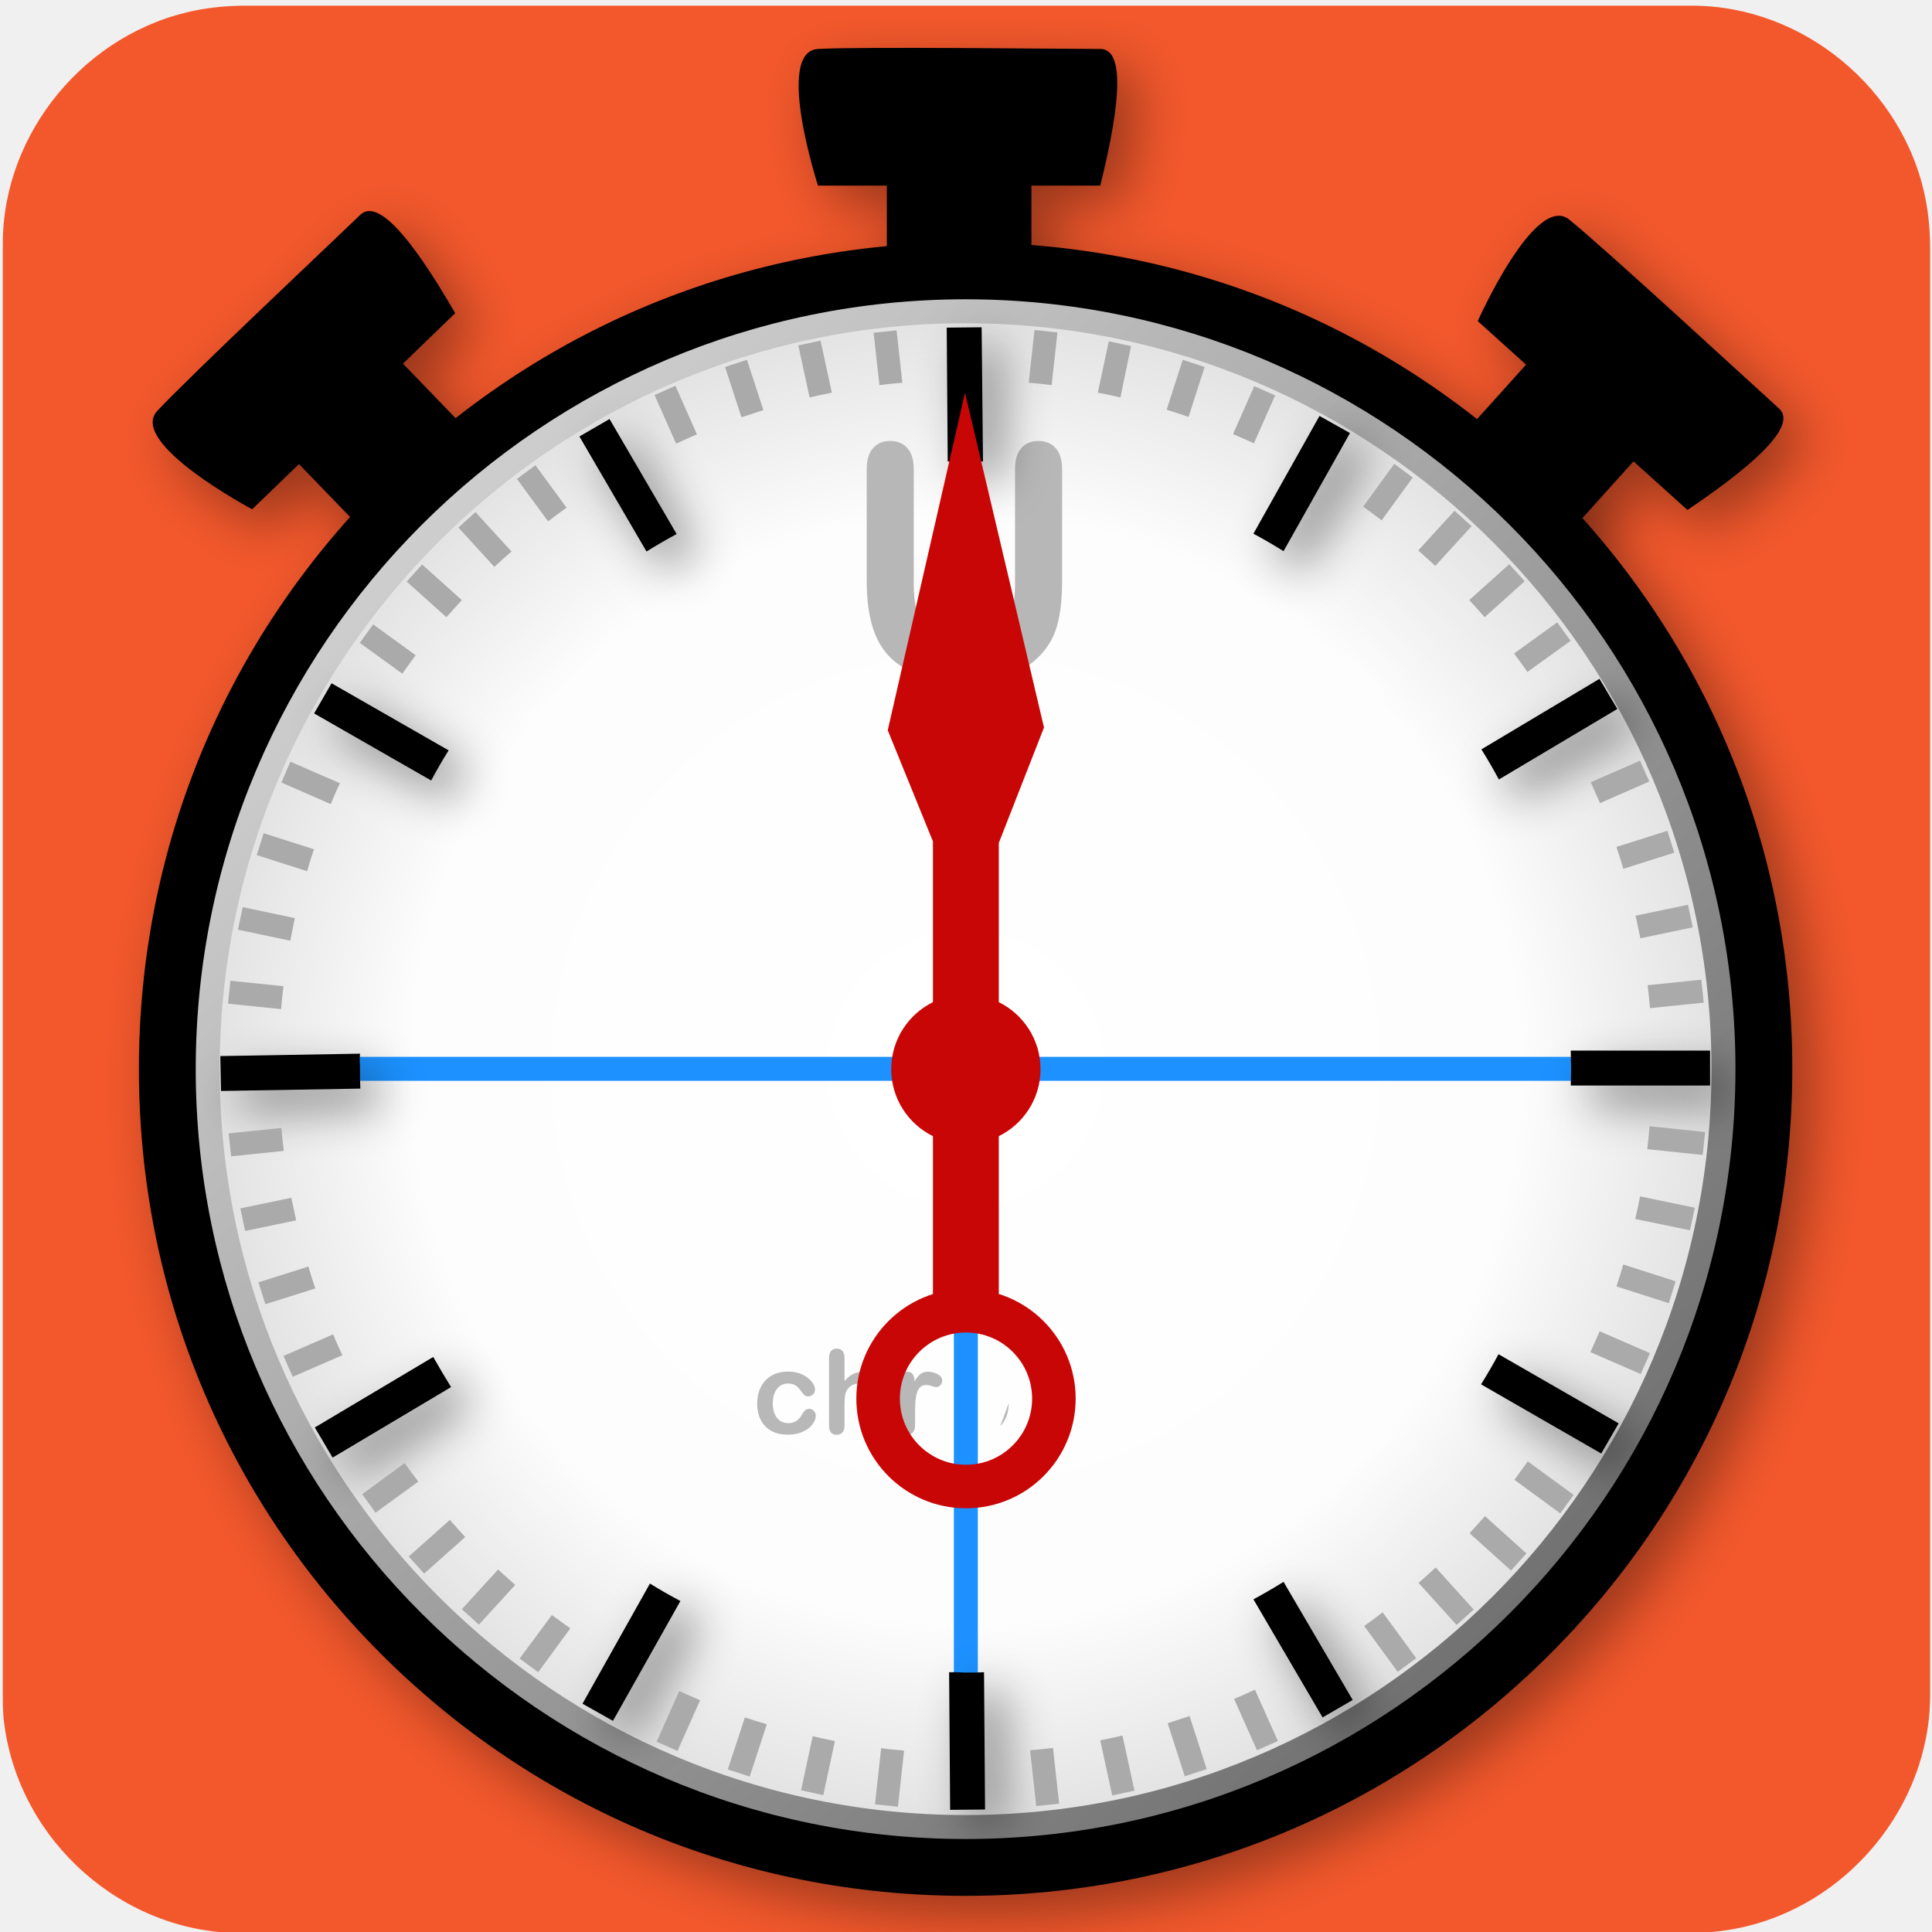
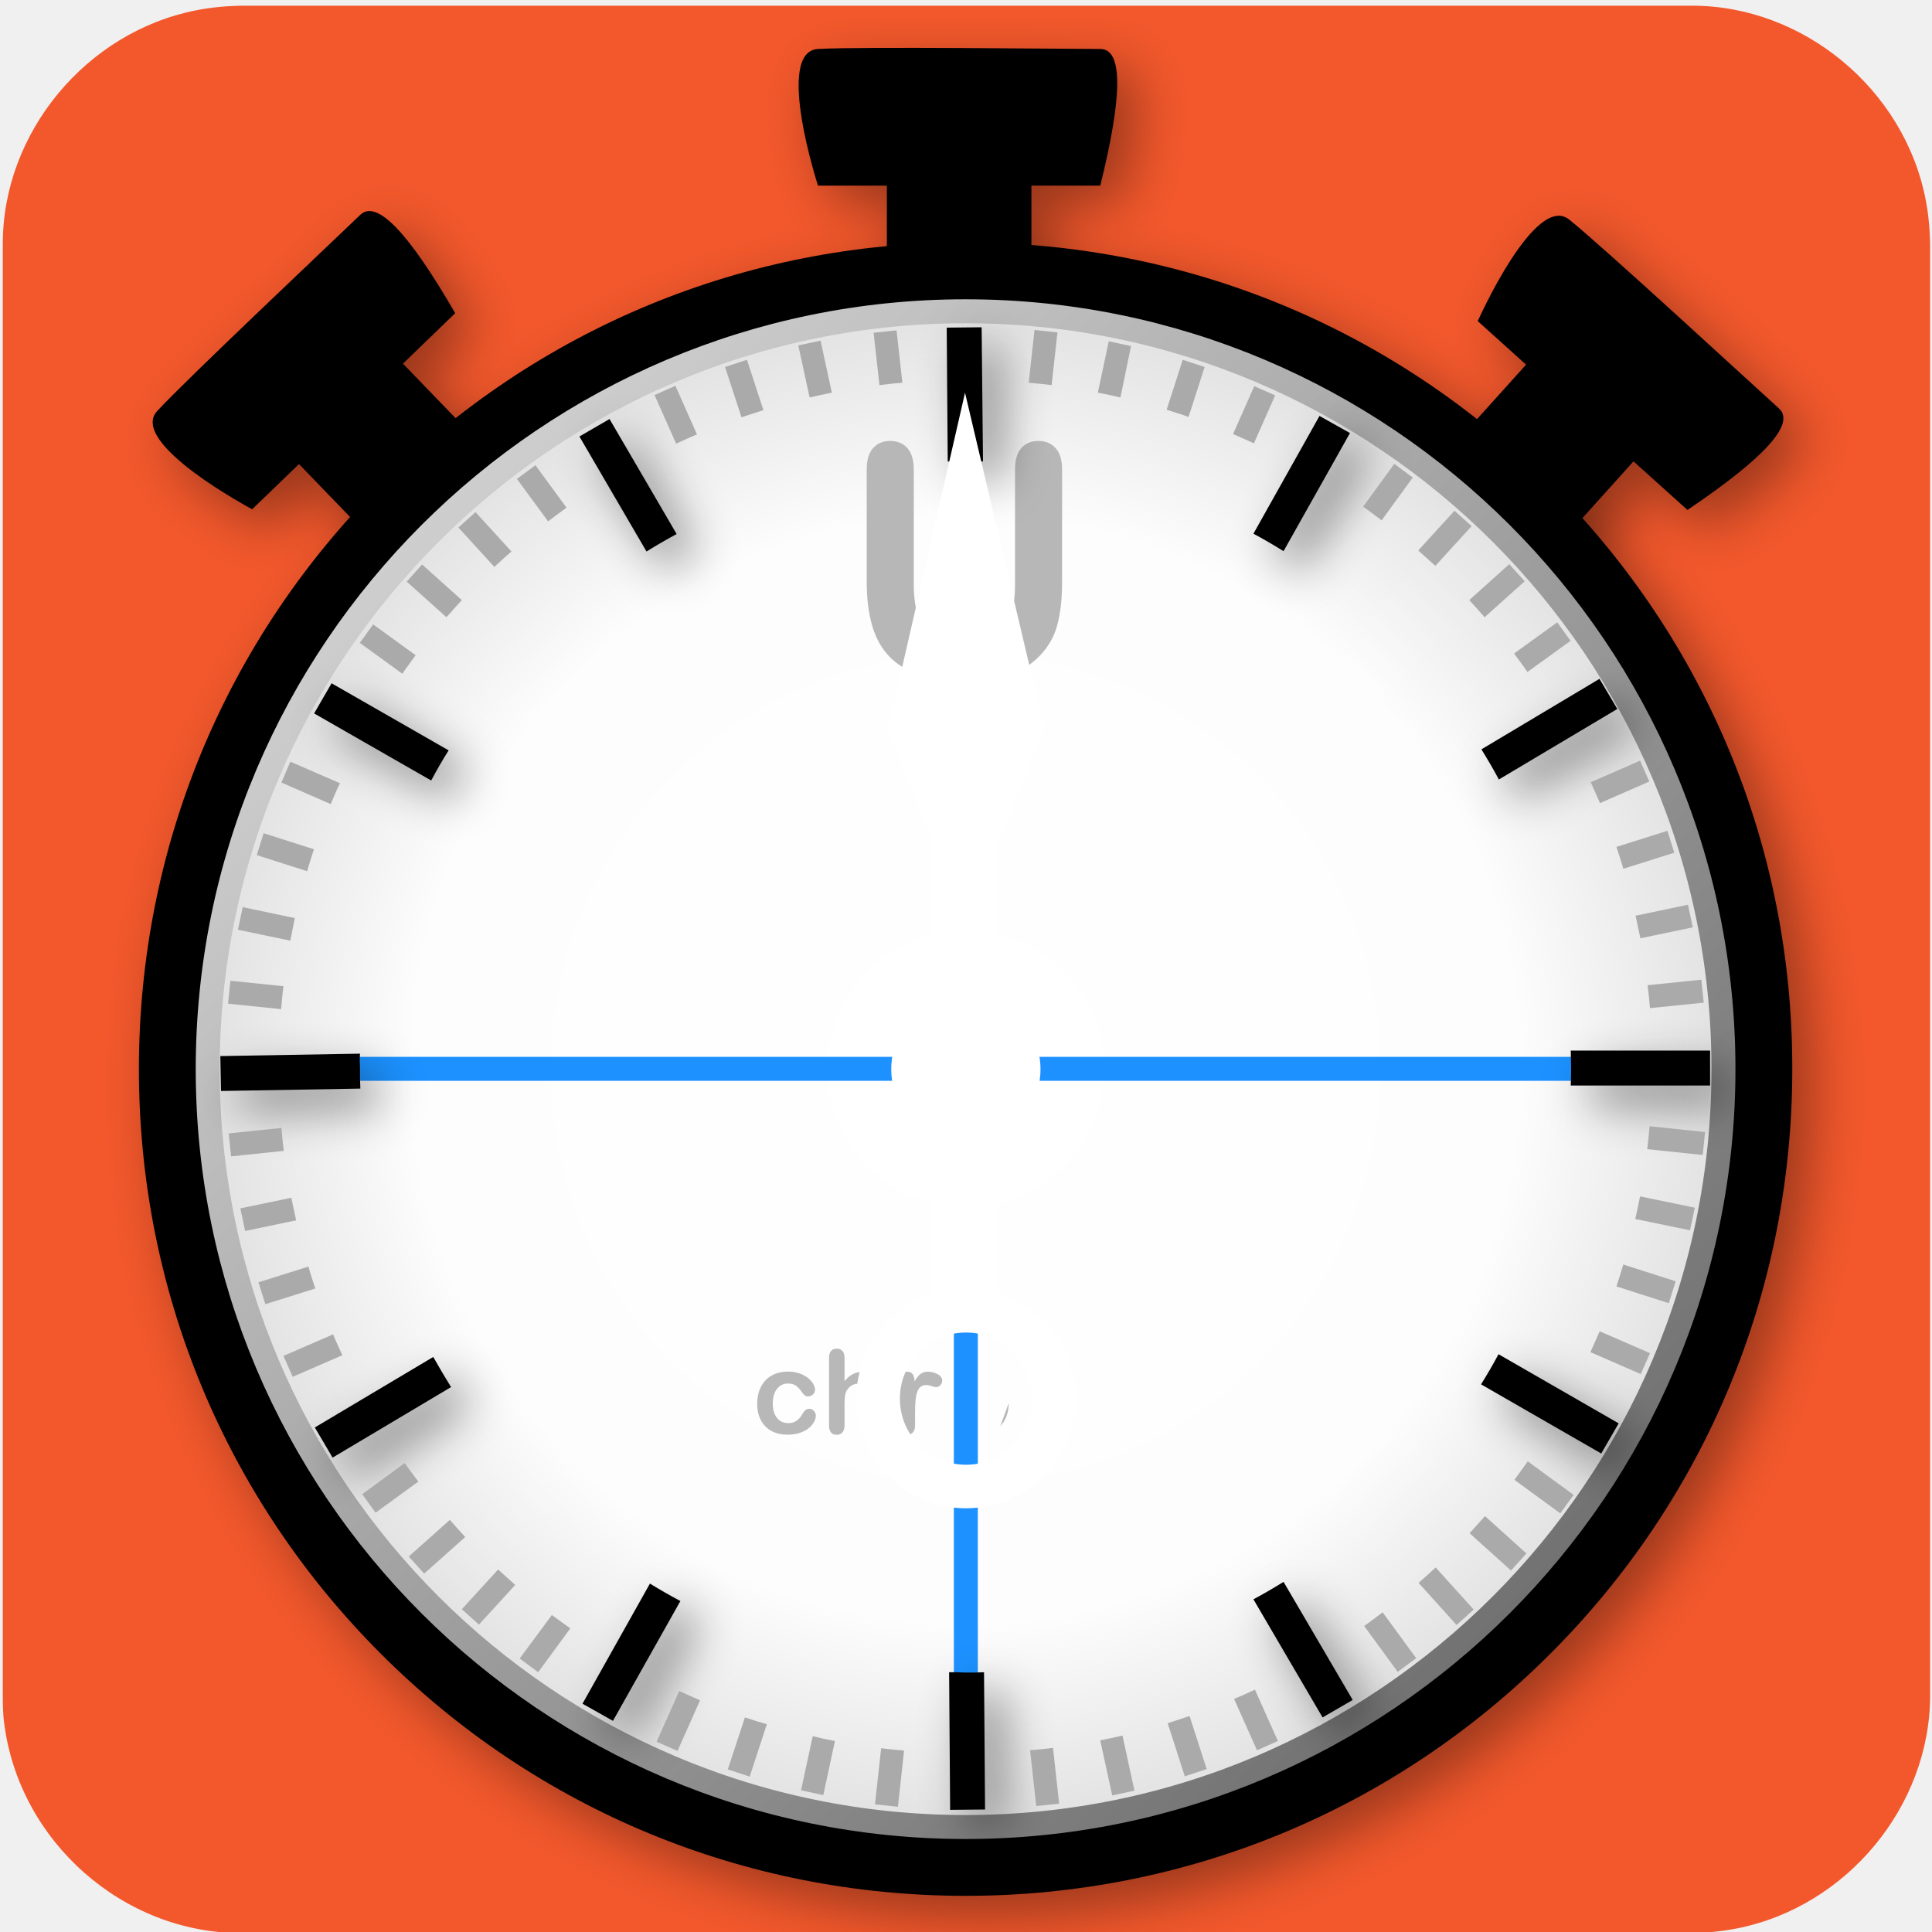
<svg xmlns="http://www.w3.org/2000/svg" viewBox="0 0 500 500" overflow="hidden" preserveAspectRatio="xMidYMid meet" id="eaf-ceae-0">
  <defs>
    <clipPath id="eaf-ceae-1">
      <rect x="0" y="0" width="500" height="500" />
    </clipPath>
    <radialGradient gradientUnits="userSpaceOnUse" cx="249.9" cy="250.7" r="221.4" id="eaf-ceae-2">
      <stop stop-color="#fff" offset="0" />
      <stop stop-color="#fdfdfd" offset="0.73" />
      <stop stop-color="#ececec" offset="0.9" />
      <stop stop-color="#e2e2e2" offset="1" />
    </radialGradient>
    <linearGradient gradientUnits="userSpaceOnUse" x1="28.5" y1="29.3" x2="471.3" y2="472.1" id="eaf-ceae-3">
      <stop stop-color="#e0e0e0" offset="0" />
      <stop stop-color="#606060" offset="1" />
    </linearGradient>
    <style>#eaf-ceae-0 * {animation: 60000ms linear infinite normal both running;offset-rotate:0deg}@keyframes eaf-ceae-4{0%,100%{transform:none;offset-path:path("m247.659 44.509l-0.576 13.89l0 0l0.576 -13.89")}}@keyframes eaf-ceae-5{0%{offset-distance:0%}0.83%{offset-distance:50%}1%{offset-distance:50%}1.83%,100%{offset-distance:100%}}@keyframes eaf-ceae-6{0%,100%{transform:translate(-36.5223px,-17.6844px)}}@keyframes eaf-ceae-7{0%,100%{transform:translate(249.7px,276px)}}@keyframes eaf-ceae-8{0%{transform:rotate(0);animation-timing-function:step-start}1.67%{transform:rotate(6deg);animation-timing-function:step-start}3.33%{transform:rotate(12deg);animation-timing-function:step-start}5%{transform:rotate(18deg);animation-timing-function:step-start}6.67%{transform:rotate(24deg);animation-timing-function:step-start}8.33%{transform:rotate(30deg);animation-timing-function:step-start}10%{transform:rotate(36deg);animation-timing-function:step-start}11.67%{transform:rotate(42deg);animation-timing-function:step-start}13.33%{transform:rotate(48deg);animation-timing-function:step-start}15%{transform:rotate(54deg);animation-timing-function:step-start}16.67%{transform:rotate(60deg);animation-timing-function:step-start}18.33%{transform:rotate(66deg);animation-timing-function:step-start}20%{transform:rotate(72deg);animation-timing-function:step-start}21.67%{transform:rotate(78deg);animation-timing-function:step-start}23.33%{transform:rotate(84deg);animation-timing-function:step-start}25%{transform:rotate(90deg);animation-timing-function:step-start}26.67%{transform:rotate(96deg);animation-timing-function:step-start}28.33%{transform:rotate(102deg);animation-timing-function:step-start}30%{transform:rotate(108deg);animation-timing-function:step-start}31.67%{transform:rotate(114deg);animation-timing-function:step-start}33.33%{transform:rotate(120deg);animation-timing-function:step-start}35%{transform:rotate(126deg);animation-timing-function:step-start}36.67%{transform:rotate(132deg);animation-timing-function:step-start}38.33%{transform:rotate(138deg);animation-timing-function:step-start}40%{transform:rotate(144deg);animation-timing-function:step-start}41.72%{transform:rotate(150deg);animation-timing-function:step-start}43.39%{transform:rotate(156deg);animation-timing-function:step-start}45.06%{transform:rotate(162deg);animation-timing-function:step-start}46.72%{transform:rotate(168deg);animation-timing-function:step-start}48.39%{transform:rotate(174deg);animation-timing-function:step-start}50%{transform:rotate(180deg);animation-timing-function:step-start}51.67%{transform:rotate(186deg)}53.33%{transform:rotate(192deg)}55%{transform:rotate(198deg)}56.67%{transform:rotate(204deg)}58.33%{transform:rotate(210deg)}60%{transform:rotate(216deg)}61.67%{transform:rotate(222deg)}63.33%{transform:rotate(228deg)}65%{transform:rotate(234deg)}66.67%{transform:rotate(240deg)}68.33%{transform:rotate(246deg)}70%{transform:rotate(252deg)}71.67%{transform:rotate(258deg)}73.33%{transform:rotate(264deg)}75%{transform:rotate(270deg)}76.67%{transform:rotate(276deg)}78.33%{transform:rotate(282deg)}80%{transform:rotate(288deg)}81.67%{transform:rotate(294deg)}83.33%{transform:rotate(300deg)}85%{transform:rotate(306deg)}86.67%{transform:rotate(312deg)}88.33%{transform:rotate(318deg)}90%{transform:rotate(324deg)}91.67%{transform:rotate(330deg)}93.33%{transform:rotate(336deg)}95%{transform:rotate(342deg)}96.67%{transform:rotate(348deg)}98.33%{transform:rotate(354deg)}100%{transform:rotate(360deg)}}@keyframes eaf-ceae-9{0%,100%{transform:matrix(0.8859,0,0,0.8859,-221.2158,-221.4815)}}@keyframes eaf-ceae-10{0%,100%{transform:translate(249.588px,276.7px)}}@keyframes eaf-ceae-11{0%,100%{transform:translate(-249.588px,-273.7px)}}</style>
  </defs>
  <g clip-path="url('#eaf-ceae-1')" style="isolation: isolate;">
    <g>
      <g transform="matrix(4 0 0 4 -827.28 -2254.526)">
        <path fill="#f3582c" d="m331.7 626.4c0 15.6 0 31.3 0 46.9c0 7.2 -5.4 13.7 -12.5 15.1c-1 0.2 -2.1 0.3 -3.2 0.3c-31.2 0 -62.4 0 -93.6 0c-7.6 0 -14.3 -5.9 -15.3 -13.5c-0.1 -0.7 -0.1 -1.4 -0.1 -2c0 -31.3 0 -62.5 0 -93.8c0 -7.2 5.4 -13.7 12.5 -15.1c1 -0.2 2.1 -0.3 3.2 -0.3c31.2 0 62.4 0 93.6 0c7.2 0 13.7 5.4 15.1 12.5c0.2 1 0.3 2.1 0.3 3.2c0 15.6 0 31.1 0 46.7z" />
      </g>
      <g style="filter: drop-shadow(rgba(0, 0, 0, 0.37) 5px 5px 7px);">
        <g transform="translate(0 3)">
          <g>
            <rect fill="#000000" width="48.055" height="45.621" transform="matrix(0.7784 0 0 0.893 229.5201 28.3748)" />
            <path fill="#000000" d="m0 0c11.286 -0.643 64.258 0 73.045 0q8.786 0 0 35.369q-73.045 0 -73.045 0c0 0 -11.286 -34.726 0 -35.369z" transform="translate(211.7008 9.6738)" />
          </g>
          <g transform="matrix(0.7431 0.6691 -0.6691 0.7431 267.1563 -107.3837)">
            <rect fill="#000000" width="48.055" height="45.621" transform="matrix(0.7784 0 0 1.1322 227.9732 41.9257)" />
            <path fill="#000000" d="m0 0c11.286 -0.643 64.258 0 73.045 0q8.786 0 0 35.369q-73.045 0 -73.045 0c0 0 -11.286 -34.726 0 -35.369z" transform="translate(211.137 26.8244)" style="animation-name: eaf-ceae-4, eaf-ceae-5, eaf-ceae-6; animation-composition: replace, add, add;" />
          </g>
          <g transform="matrix(0.7193 -0.6947 0.6947 0.7193 -129.813 230.7353)">
            <rect fill="#000000" width="48.055" height="45.621" transform="matrix(0.7784 0 0 1.1322 227.9732 41.9257)" />
            <path fill="#000000" d="m0 0c11.286 -0.643 64.258 0 73.045 0q8.786 0 0 35.369q-73.045 0 -73.045 0c0 0 -11.286 -34.726 0 -35.369z" transform="translate(211.137 26.8244)" />
          </g>
        </g>
      </g>
      <g style="filter: drop-shadow(rgba(0, 0, 0, 0.37) 5px 5px 7px);">
        <path fill="#000000" paint-order="stroke" d="m420.8 79.9c-45.7 -45.6 -106.3 -70.7 -170.9 -70.7c-64.5 0 -125.2 25.1 -170.8 70.7c-45.6 45.6 -70.7 106.3 -70.7 170.8c0 64.5 25.1 125.2 70.7 170.8c45.6 45.6 106.3 70.7 170.8 70.7c64.5 0 125.2 -25.1 170.8 -70.7c45.6 -45.6 70.7 -106.3 70.7 -170.8c0.1 -64.5 -25 -125.2 -70.6 -170.8z" transform="matrix(0.8859 0 0 0.8859 28.5071 54.5983)" />
      </g>
      <path fill="url('#eaf-ceae-2')" stroke="url('#eaf-ceae-3')" stroke-width="7" d="m249.9 472.1c-122.1 0 -221.4 -99.3 -221.4 -221.4c0 -122.1 99.4 -221.4 221.4 -221.4c122.1 0 221.4 99.3 221.4 221.4c0 122.1 -99.3 221.4 -221.4 221.4z" transform="matrix(0.8859 0 0 0.8859 28.5071 54.5983)" />
      <path fill="#b7b7b7" d="m68.234 57.145l0 -28.916q0 -3.691 1.661 -5.537q1.661 -1.846 4.368 -1.846q2.83 0 4.491 1.846q1.661 1.846 1.661 5.537l0 29.572q0 5.045 1.128 8.429q1.128 3.384 3.999 5.25q2.871 1.866 8.039 1.866q7.137 0 10.09 -3.794q2.953 -3.794 2.953 -11.505l0 -29.818q0 -3.732 1.641 -5.558q1.641 -1.825 4.389 -1.825q2.748 0 4.45 1.825q1.702 1.825 1.702 5.558l0 28.916q0 7.055 -1.374 11.771q-1.374 4.717 -5.189 8.285q-3.281 3.035 -7.629 4.43q-4.348 1.395 -10.172 1.395q-6.932 0 -11.935 -1.497q-5.004 -1.497 -8.162 -4.635q-3.158 -3.138 -4.635 -8.039q-1.477 -4.901 -1.477 -11.71z" transform="translate(156.0674 93.2736)" />
      <path fill="#b8b8b8" d="m27.474 27.804q0 0.847 -0.506 1.81q-0.506 0.963 -1.544 1.835q-1.038 0.872 -2.615 1.403q-1.577 0.531 -3.553 0.531q-4.2 0 -6.558 -2.449q-2.357 -2.449 -2.357 -6.566q0 -2.789 1.079 -4.931q1.079 -2.142 3.121 -3.312q2.042 -1.17 4.881 -1.17q1.76 0 3.229 0.515q1.469 0.515 2.49 1.328q1.021 0.814 1.56 1.735q0.54 0.921 0.54 1.718q0 0.814 -0.606 1.378q-0.606 0.565 -1.469 0.565q-0.565 0 -0.938 -0.29q-0.373 -0.29 -0.838 -0.938q-0.83 -1.262 -1.735 -1.893q-0.905 -0.631 -2.299 -0.631q-2.009 0 -3.237 1.569q-1.228 1.569 -1.228 4.292q0 1.278 0.315 2.349q0.315 1.071 0.913 1.826q0.598 0.755 1.444 1.145q0.847 0.39 1.859 0.39q1.361 0 2.333 -0.631q0.971 -0.631 1.718 -1.926q0.415 -0.764 0.896 -1.195q0.481 -0.432 1.179 -0.432q0.83 0 1.378 0.631q0.548 0.631 0.548 1.345zm8.384 -16.801l0 6.724q0.863 -0.996 1.685 -1.577q0.822 -0.581 1.818 -0.872q0.996 -0.29 2.142 -0.29q1.727 0 3.063 0.731q1.336 0.731 2.1 2.125q0.481 0.814 0.647 1.818q0.166 1.004 0.166 2.316l0 8.683q0 1.361 -0.623 2.059q-0.623 0.697 -1.652 0.697q-2.241 0 -2.241 -2.756l0 -7.653q0 -2.175 -0.647 -3.345q-0.647 -1.17 -2.457 -1.17q-1.212 0 -2.183 0.689q-0.971 0.689 -1.453 1.884q-0.365 1.013 -0.365 3.603l0 5.993q0 1.345 -0.606 2.05q-0.606 0.706 -1.685 0.706q-2.241 0 -2.241 -2.756l0 -19.656q0 -1.378 0.589 -2.067q0.589 -0.689 1.652 -0.689q1.079 0 1.685 0.697q0.606 0.697 0.606 2.059zm20.602 15.871l0 3.785q0 1.378 -0.647 2.067q-0.647 0.689 -1.644 0.689q-0.98 0 -1.61 -0.697q-0.631 -0.697 -0.631 -2.059l0 -12.617q0 -3.055 2.208 -3.055q1.129 0 1.627 0.714q0.498 0.714 0.548 2.108q0.814 -1.395 1.669 -2.108q0.855 -0.714 2.283 -0.714q1.428 0 2.772 0.714q1.345 0.714 1.345 1.893q0 0.83 -0.573 1.37q-0.573 0.54 -1.237 0.54q-0.249 0 -1.204 -0.307q-0.955 -0.307 -1.685 -0.307q-0.996 0 -1.627 0.523q-0.631 0.523 -0.98 1.552q-0.349 1.029 -0.481 2.449q-0.133 1.419 -0.133 3.461zm27.359 -2.673q0 2.025 -0.631 3.735q-0.631 1.71 -1.826 2.938q-1.195 1.228 -2.802b 1.884q-1.66 0.656 -3.735 0.656q-2.059 0 -3.702 -0.664q-1.644 -0.664 -2.847 -1.901q-1.204 -1.237 -1.826 -2.922q-0.623 -1.685 -0.623 -3.727q0 -2.059 0.631 -3.769q0.631 -1.71 1.81 -2.922q1.179 -1.212 2.802b -1.868q1.677 -0.656 3.702 -0.656q2.059 0 3.735 0.664q1.677 0.664 2.872 1.893q1.195 1.228 1.818 2.922q0.623 1.693 0.623 3.735zm-4.549 0q0 -2.772 -1.22 -4.316q-1.22 -1.544 -3.279 -1.544q-1.328 0 -2.341 0.689q-1.013 0.689 -1.56 2.034q-0.548 1.345 -0.548 3.138q0 1.776 0.54 3.104q0.54 1.328 1.544 2.034q1.004 0.706 2.366 0.706q2.059 0 3.279 -1.552q1.22 -1.552 1.22 -4.292zm12.235 -6.707l0 0.548q1.195 -1.577 2.615 -2.316q1.419 -0.739 3.262 -0.739q1.793 0 3.204 0.78q1.411 0.78 2.108 2.208q0.448 0.83 0.581 1.793q0.133 0.963 0.133 2.457l0 8.434q0 1.361 -0.623 2.059q-0.623 0.697 -1.619 0.697q-1.013 0 -1.644 -0.714q-0.631 -0.714 -0.631 -2.042l0 -7.554q0 -2.241 -0.623 -3.428q-0.623 -1.187 -2.482 -1.187q-1.212 0 -2.208 0.722q-0.996 0.722 -1.461 1.984q-0.332 1.013 -0.332 3.785l0 5.678q0 1.378 -0.639 2.067q-0.639 0.689 -1.652 0.689q-0.98 0 -1.61 -0.714q-0.631 -0.714 -0.631 -2.042l0 -13.099q0 -1.295 0.565 -1.934q0.565 -0.639 1.544 -0.639q0.598 0 1.079 0.282q0.481 0.282 0.772 0.847q0.29 0.565 0.29 1.378zm33.386 6.707q0 2.025 -0.631 3.735q-0.631 1.71 -1.826 2.938q-1.195 1.228 -2.802b 1.884q-1.66 0.656 -3.735 0.656q-2.059 0 -3.702 -0.664q-1.644 -0.664 -2.847 -1.901q-1.204 -1.237 -1.826 -2.922q-0.623 -1.685 -0.623 -3.727q0 -2.059 0.631 -3.769q0.631 -1.71 1.81 -2.922q1.179 -1.212 2.802b -1.868q1.677 -0.656 3.702 -0.656q2.059 0 3.735 0.664q1.677 0.664 2.872 1.893q1.195 1.228 1.818 2.922q0.623 1.693 0.623 3.735zm-4.549 0q0 -2.772 -1.22 -4.316q-1.22 -1.544 -3.279 -1.544q-1.328 0 -2.341 0.689q-1.013 0.689 -1.56 2.034q-0.548 1.345 -0.548 3.138q0 1.776 0.54 3.104q0.54 1.328 1.544 2.034q1.004 0.706 2.366 0.706q2.059 0 3.279 -1.552q1.22 -1.552 1.22 -4.292z" transform="matrix(0.8859 0 0 0.8859 186.8 341.7162)" />
      <g transform="matrix(0.8859 0 0 0.8859 28.4842 54.5185)" style="animation-name: eaf-ceae-7, eaf-ceae-8, eaf-ceae-9; animation-composition: replace, add, add;">
-         <path fill="#c90606" stroke="#1c91ff" stroke-width="7" stroke-miterlimit="10" paint-order="stroke" d="m250 449.9c0 -342.2 0 -298.429 0 -298.429" />
+         <path fill="#ffffff" stroke="#1c91ff" stroke-width="7" stroke-miterlimit="10" paint-order="stroke" d="m250 449.9c0 -342.2 0 -298.429 0 -298.429" />
        <line x1="50" y1="250.7" x2="449.6" y2="250.7" fill="none" stroke="#1c91ff" stroke-width="7" stroke-miterlimit="10" />
      </g>
      <g style="filter: drop-shadow(rgba(0, 0, 0, 0.44) 5px 5px 6px);">
        <g transform="matrix(0.8859 0 0 0.8859 28.4957 54.5812)">
          <path fill="#000000" d="m64.7 138l-5.1 8.8l34.2 19.6c1.6 -3 3.3 -6 5.1 -8.8l-34.2 -19.6z" />
          <g>
            <path fill="#000000" d="m426.7 245.3c0 1.6 0.1 3.1 0.1 4.7c0 1.9 0 3.7 -0.1 5.5l40.7 0l0 -10.2l-40.7 0z" />
            <path fill="#000000" d="m435.6 363l5.1 -8.8l-35.1 -20.2c-1.6 3 -3.3 5.9 -5.1 8.8l35.1 20.2z" />
            <path fill="#000000" d="m354.2 440.1l8.8 -5.1l-20.2 -34.5c-2.9 1.8 -5.8 3.5 -8.8 5.1l20.2 34.5z" />
            <path fill="#000000" d="m245.1 426.9l0.3 40.2l10.2 -0.1l-0.3 -40.1c-1.8 0.1 -3.6 0.1 -5.4 0.1c-1.6 -0.1 -3.2 -0.1 -4.8 -0.1z" />
            <path fill="#000000" d="m138 436.1l8.9 5l19.7 -35c-3 -1.6 -6 -3.3 -8.9 -5.1l-19.7 35.1z" />
            <path fill="#000000" d="m59.8 355.4l5.2 8.8l34.6 -20.6c-1.8 -2.9 -3.5 -5.8 -5.2 -8.8l-34.6 20.6z" />
            <path fill="#000000" d="m73 246.2l-40.8 0.7l0.2 10.2l40.7 -0.7c-0.1 -2.1 -0.1 -4.3 -0.1 -6.4c-0.1 -1.3 -0.1 -2.5 0 -3.8z" />
            <path fill="#000000" d="m145.9 60.8l-8.8 5.1l19.6 33.6c2.9 -1.8 5.8 -3.5 8.8 -5.1l-19.6 -33.6z" />
            <path fill="#000000" d="m255 73.2l-0.4 -39.2l-10.2 0.1l0.3 39.1c1.7 0 3.4 -0.1 5.1 -0.1c1.8 0 3.5 0 5.2 0.1z" />
            <path fill="#000000" d="m362.2 64.9l-8.9 -5l-19.3 34.4c3 1.6 5.9 3.3 8.8 5.1l19.4 -34.5z" />
            <path fill="#000000" d="m440.3 145.5l-5.2 -8.8l-34.5 20.6c1.8 2.9 3.5 5.8 5.1 8.8l34.6 -20.6z" />
          </g>
        </g>
      </g>
      <g transform="matrix(0.8859 0 0 0.8859 28.5356 54.5755)">
        <path fill="#aaa" d="m465.2 275.8l0.7 -6.7l-16.2 -1.7c-0.2 2.2 -0.4 4.4 -0.7 6.7l16.2 1.7z" />
        <path fill="#aaa" d="m461.5 297.8l1.4 -6.6l-16 -3.3c-0.4 2.2 -0.9 4.4 -1.4 6.6l16 3.3z" />
        <path fill="#aaa" d="m455.3 319.1l2 -6.4l-15.3 -4.9c-0.6 2.1 -1.3 4.3 -2 6.4l15.3 4.9z" />
        <path fill="#aaa" d="m447.1 339.8l2.7 -6.1l-14.7 -6.4c-0.9 2.1 -1.8 4.1 -2.7 6.1l14.7 6.4z" />
        <path fill="#aaa" d="m423.6 380.5l3.9 -5.4l-13.4 -9.8c-1.3 1.8 -2.6 3.6 -3.9 5.4l13.4 9.8z" />
        <path fill="#aaa" d="m409.2 397.2l4.5 -5l-12.1 -10.9c-1.5 1.7 -3 3.3 -4.5 5l12.1 10.9z" />
        <path fill="#aaa" d="m393.3 413.1l5 -4.5l-11.1 -12.3c-1.6 1.5 -3.3 3 -5 4.5l11.1 12.3z" />
        <path fill="#aaa" d="m376.1 426.8l5.4 -4l-9.8 -13.4c-1.8 1.4 -3.6 2.7 -5.4 4l9.8 13.4z" />
        <path fill="#aaa" d="m335 449.7l6.1 -2.7l-6.7 -15c-2 0.9 -4.1 1.9 -6.1 2.7l6.7 15z" />
        <path fill="#aaa" d="m313.9 457.3l6.4 -2.1l-5 -15.5c-2.1 0.7 -4.2 1.4 -6.4 2.1l5 15.5z" />
        <path fill="#aaa" d="m292.7 462.9l6.5 -1.4l-3.5 -16.1c-2.2 0.5 -4.4 1 -6.5 1.4l3.5 16.1z" />
        <path fill="#aaa" d="m270.5 466l6.7 -0.7l-1.8 -16.3c-2.2 0.3 -4.4 0.5 -6.7 0.7l1.8 16.3z" />
        <path fill="#aaa" d="m223.4 465.5l6.7 0.7l1.8 -16.4c-2.2 -0.2 -4.5 -0.4 -6.7 -0.7l-1.8 16.4z" />
        <path fill="#aaa" d="m201.8 461.4l6.5 1.4l3.4 -15.8c-2.2 -0.4 -4.4 -0.9 -6.5 -1.4l-3.4 15.8z" />
        <path fill="#aaa" d="m180.4 455.3l6.4 2.1l5 -15.3c-2.1 -0.6 -4.3 -1.3 -6.4 -2l-5 15.2z" />
        <path fill="#aaa" d="m159.6 447.2l6.1 2.7l6.6 -14.8c-2.1 -0.9 -4.1 -1.8 -6.1 -2.7l-6.6 14.8z" />
        <path fill="#aaa" d="m119.6 422.9l5.4 4l9.4 -12.8c-1.8 -1.3 -3.6 -2.6 -5.4 -3.9l-9.4 12.7z" />
        <path fill="#aaa" d="m102.7 408.5l5 4.5l10.6 -11.6c-1.7 -1.5 -3.3 -3 -5 -4.5l-10.6 11.6z" />
        <path fill="#aaa" d="m87.2 393.1l4.5 5l12 -10.7c-1.5 -1.6 -3 -3.3 -4.5 -5l-12 10.7z" />
        <path fill="#aaa" d="m73.6 374.9l3.9 5.4l12.5 -9.1c-1.4 -1.8 -2.7 -3.6 -4 -5.4l-12.4 9.1z" />
        <path fill="#aaa" d="m50.6 334.5l2.7 6.1l14.5 -6.3c-0.9 -2 -1.9 -4.1 -2.7 -6.1l-14.5 6.3z" />
        <path fill="#aaa" d="m43.3 313l2 6.4l14.6 -4.6c-0.7 -2.1 -1.4 -4.2 -2 -6.4l-14.6 4.6z" />
        <path fill="#aaa" d="m38 291.4l1.4 6.6l14.9 -3.1c-0.5 -2.2 -0.9 -4.4 -1.4 -6.6l-14.9 3.1z" />
        <path fill="#aaa" d="m34.6 269.5l0.7 6.7l15.4 -1.6c-0.3 -2.2 -0.5 -4.4 -0.7 -6.7l-15.4 1.6z" />
        <path fill="#aaa" d="m35.1 224.9l-0.7 6.7l15.5 1.6c0.2 -2.2 0.4 -4.5 0.7 -6.7l-15.5 -1.6z" />
        <path fill="#aaa" d="m38.7 203.4l-1.4 6.6l15.3 3.2c0.4 -2.2 0.9 -4.4 1.3 -6.6l-15.2 -3.2z" />
        <path fill="#aaa" d="m44.8 181.8l-2 6.4l14.7 4.7c0.6 -2.1 1.3 -4.3 2 -6.4l-14.7 -4.7z" />
        <path fill="#aaa" d="m52.6 160.9l-2.6 6.1l14.4 6.3c0.9 -2.1 1.7 -4.1 2.7 -6.1l-14.5 -6.3z" />
        <path fill="#aaa" d="m76.8 120.8l-3.9 5.4l12.4 9c1.3 -1.8 2.6 -3.6 3.9 -5.4l-12.4 -9z" />
        <path fill="#aaa" d="m91.1 103.3l-4.5 5l11.6 10.4c1.5 -1.7 3 -3.3 4.5 -5l-11.6 -10.4z" />
        <path fill="#aaa" d="m106.7 88l-5 4.5l10.5 11.5c1.6 -1.5 3.3 -3 5 -4.5l-10.5 -11.5z" />
        <path fill="#aaa" d="m124.2 74.3l-5.4 4l9.1 12.4c1.8 -1.4 3.6 -2.7 5.4 -4l-9.1 -12.4z" />
        <path fill="#aaa" d="m165.1 51.1l-6.1 2.7l6.3 14.2c2 -0.9 4.1 -1.9 6.1 -2.7l-6.3 -14.2z" />
        <path fill="#aaa" d="m186 43.5l-6.4 2.1l4.8 14.7c2.1 -0.7 4.2 -1.4 6.4 -2.1l-4.8 -14.7z" />
        <path fill="#aaa" d="m207.5 37.9l-6.5 1.4l3.3 15.2c2.2 -0.5 4.4 -1 6.5 -1.4l-3.3 -15.2z" />
        <path fill="#aaa" d="m229.7 34.9l-6.7 0.7l1.7 15.3c2.2 -0.3 4.4 -0.5 6.7 -0.7l-1.7 -15.3z" />
        <path fill="#aaa" d="m276.7 35.5l-6.7 -0.7l-1.7 15.4c2.2 0.2 4.4 0.4 6.7 0.7l1.7 -15.4z" />
        <path fill="#aaa" d="m298.2 39.5l-6.5 -1.4l-3.2 15c2.2 0.4 4.4 0.9 6.6 1.4l3.1 -15z" />
        <path fill="#aaa" d="m319.7 45.6l-6.4 -2.1l-4.7 14.6c2.1 0.7 4.3 1.3 6.4 2.1l4.7 -14.6z" />
        <path fill="#aaa" d="m340.3 53.9l-6.1 -2.7l-6.2 14c2.1 0.9 4.1 1.8 6.1 2.7l6.2 -14z" />
        <path fill="#aaa" d="m380.5 77.9l-5.4 -4l-9.1 12.5c1.8 1.3 3.6 2.6 5.4 4l9.1 -12.5z" />
        <path fill="#aaa" d="m397.7 92.1l-5 -4.5l-10.6 11.6c1.7 1.5 3.3 3 5 4.5l10.6 -11.6z" />
        <path fill="#aaa" d="m413.2 108.2l-4.5 -5l-11.7 10.5c1.5 1.6 3 3.3 4.5 5l11.7 -10.5z" />
        <path fill="#aaa" d="m426.6 125.6l-3.9 -5.4l-12.6 9.1c1.3 1.8 2.7 3.6 3.9 5.4l12.6 -9.1z" />
        <path fill="#aaa" d="m449.6 166.7l-2.7 -6.1l-14.4 6.3c0.9 2 1.8 4.1 2.7 6.1l14.4 -6.3z" />
        <path fill="#aaa" d="m456.9 187.5l-2 -6.4l-14.9 4.7c0.7 2.1 1.4 4.2 2 6.4l14.9 -4.7z" />
        <path fill="#aaa" d="m462.3 209.3l-1.4 -6.6l-15.3 3.2c0.5 2.2 0.9 4.4 1.4 6.6l15.3 -3.2z" />
        <path fill="#aaa" d="m465.5 231.3l-0.7 -6.7l-15.7 1.6c0.3 2.2 0.5 4.4 0.7 6.7l15.7 -1.6z" />
      </g>
      <g transform="translate(0 3)" style="animation-name: eaf-ceae-10, eaf-ceae-8, eaf-ceae-11; animation-composition: replace, add, add;">
-         <path fill="#c90606" d="m249.745 98.638l-19.997 87.352l11.697 28.771l0 41.596c-6.396 3.149 -10.796 9.731 -10.796 17.342c0 7.611 4.401 14.193 10.796 17.342l0 48.24l17.043 0l0 -48.24c6.396 -3.149 10.796 -9.731 10.796 -17.342c0 -7.611 -4.401 -14.193 -10.796 -17.342l0 -41.202l11.697 -29.874l-20.439 -86.644z" />
-         <path fill="none" stroke="#c90606" stroke-width="14" paint-order="stroke" d="m28.25 0c0 15.602 -12.648 28.25 -28.25 28.25c-15.602 0 -28.25 -12.648 -28.25 -28.25c0 -15.602 12.648 -28.25 28.25 -28.25c15.602 0 28.25 12.648 28.25 28.25z" transform="matrix(0.8051 0 0 0.8051 250 358.9644)" />
+         <path fill="#ffffff" d="m249.745 98.638l-19.997 87.352l11.697 28.771l0 41.596c-6.396 3.149 -10.796 9.731 -10.796 17.342c0 7.611 4.401 14.193 10.796 17.342l0 48.24l17.043 0l0 -48.24c6.396 -3.149 10.796 -9.731 10.796 -17.342c0 -7.611 -4.401 -14.193 -10.796 -17.342l0 -41.202l11.697 -29.874l-20.439 -86.644z" />
+         <path fill="none" stroke="#ffffff" stroke-width="14" paint-order="stroke" d="m28.25 0c0 15.602 -12.648 28.25 -28.25 28.25c-15.602 0 -28.25 -12.648 -28.25 -28.25c0 -15.602 12.648 -28.25 28.25 -28.25c15.602 0 28.25 12.648 28.25 28.25z" transform="matrix(0.8051 0 0 0.8051 250 358.9644)" />
      </g>
    </g>
  </g>
</svg>
